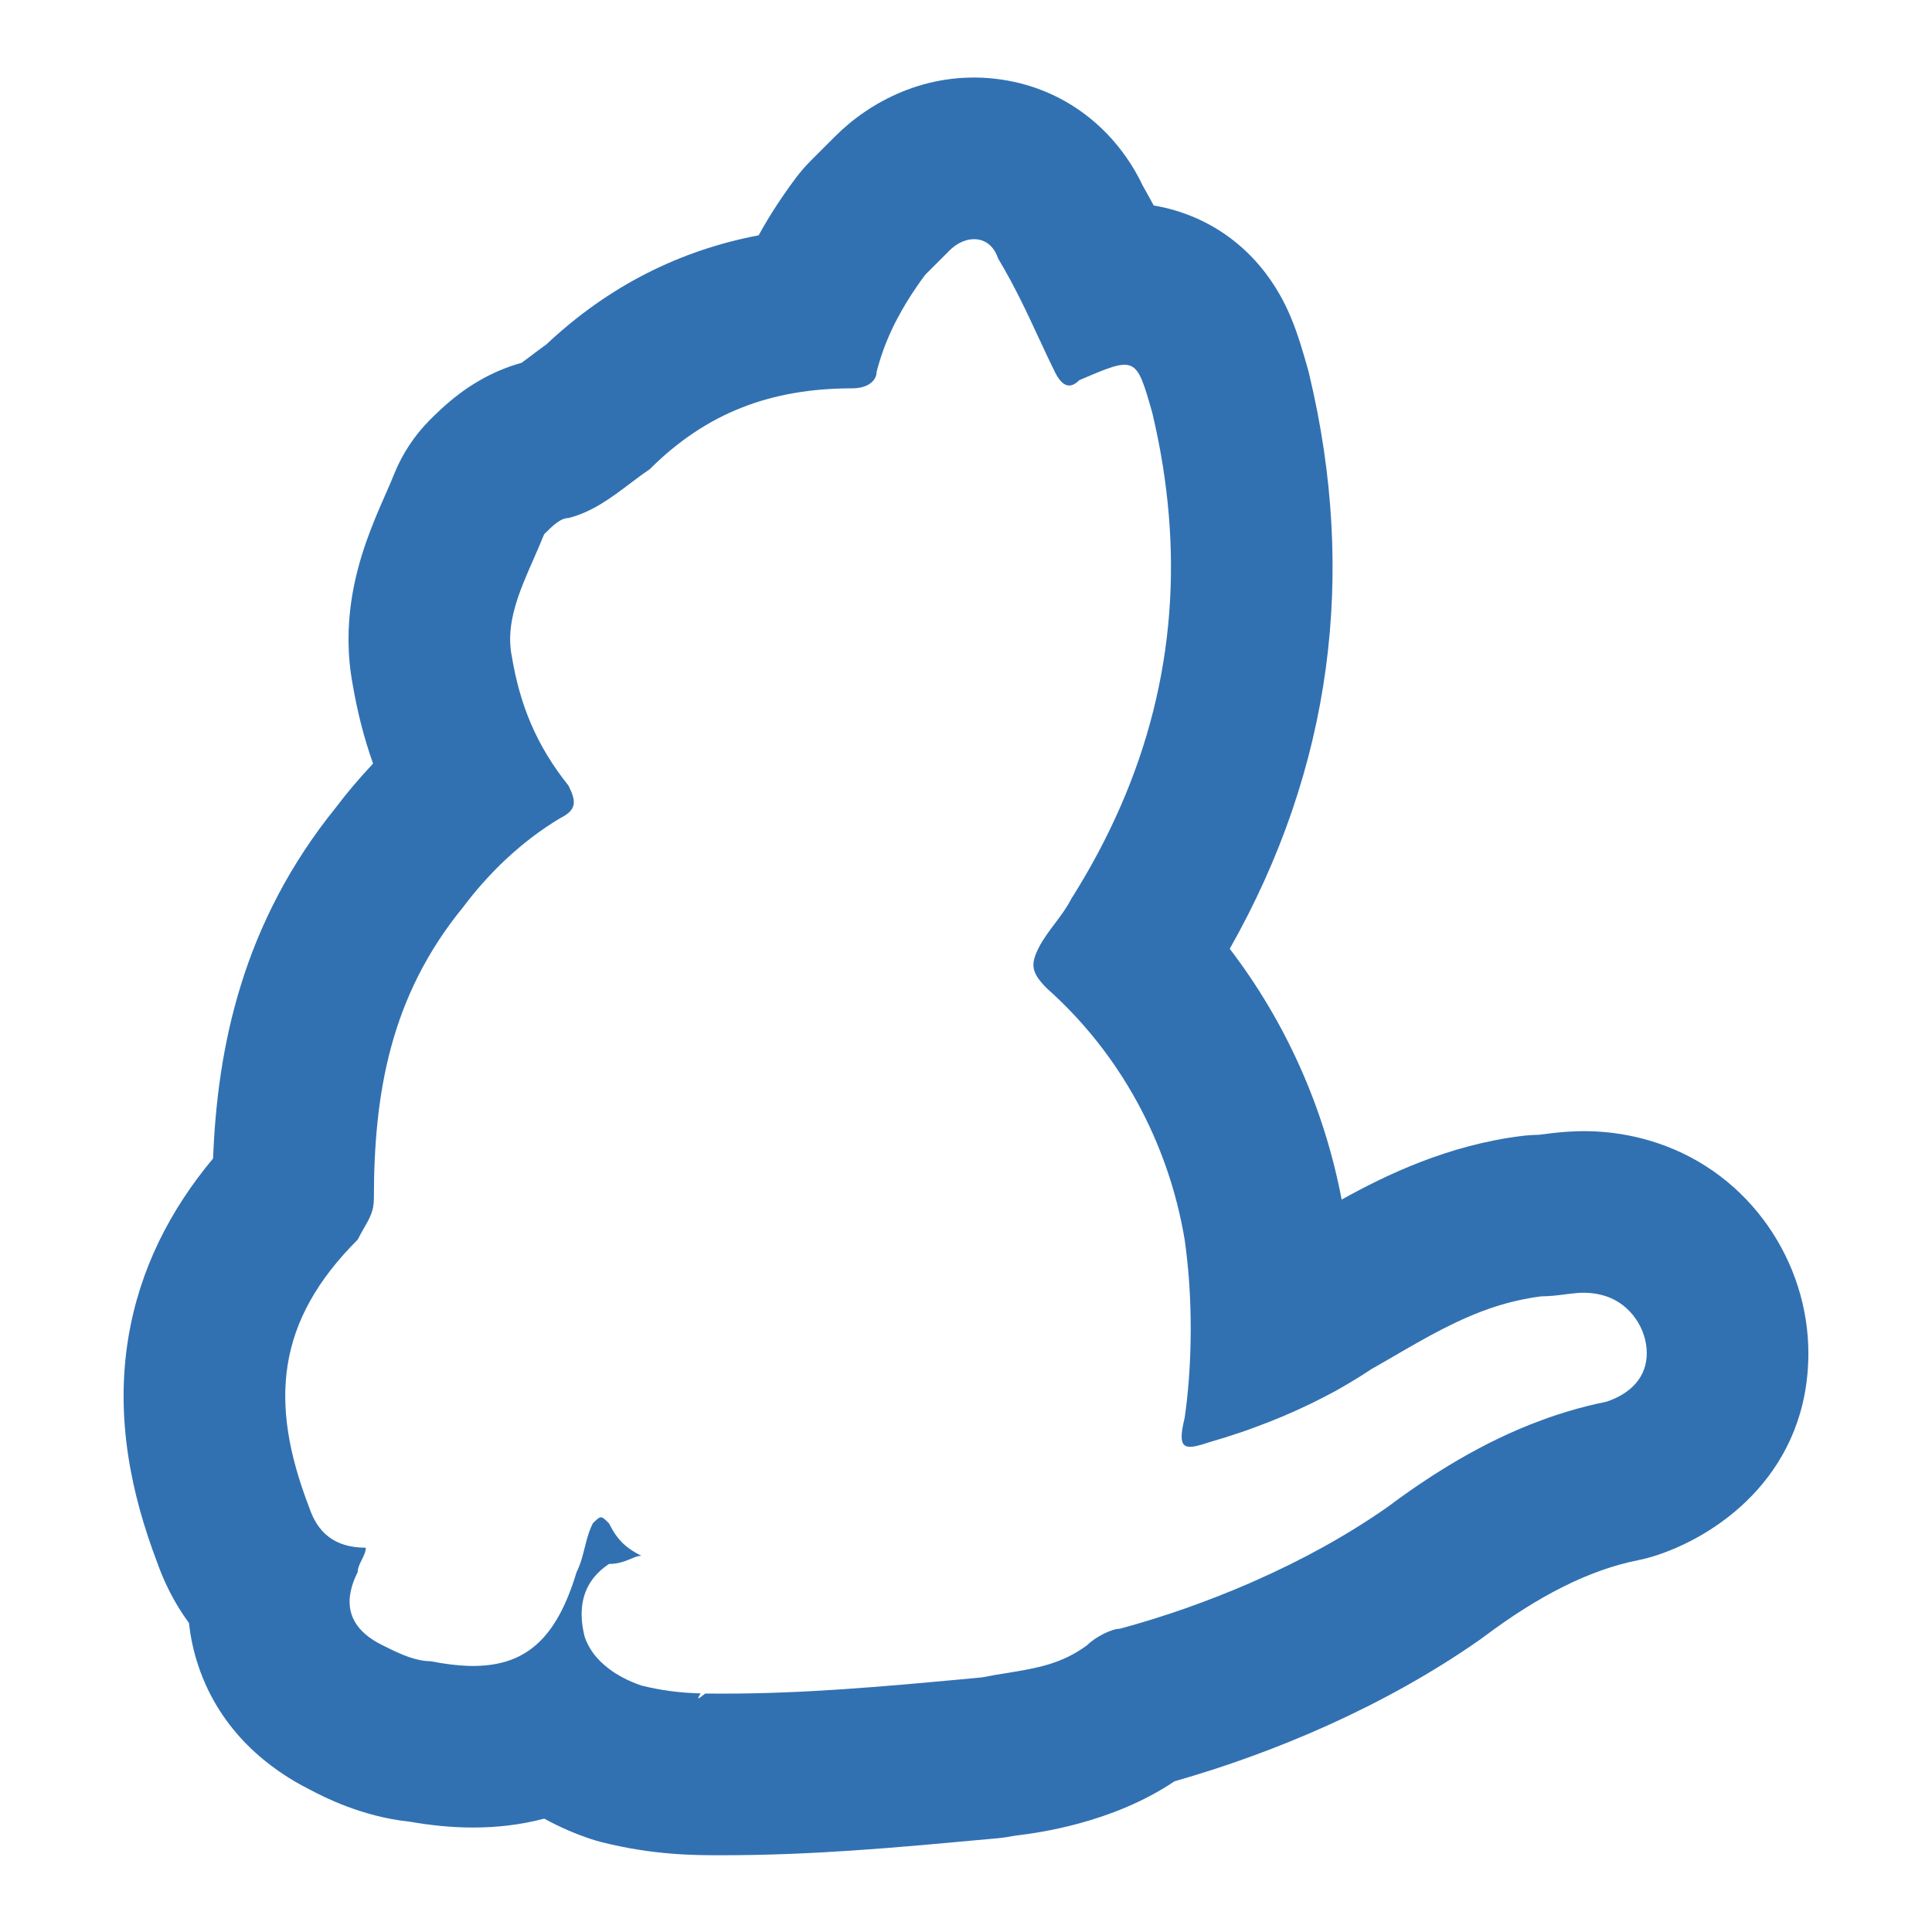
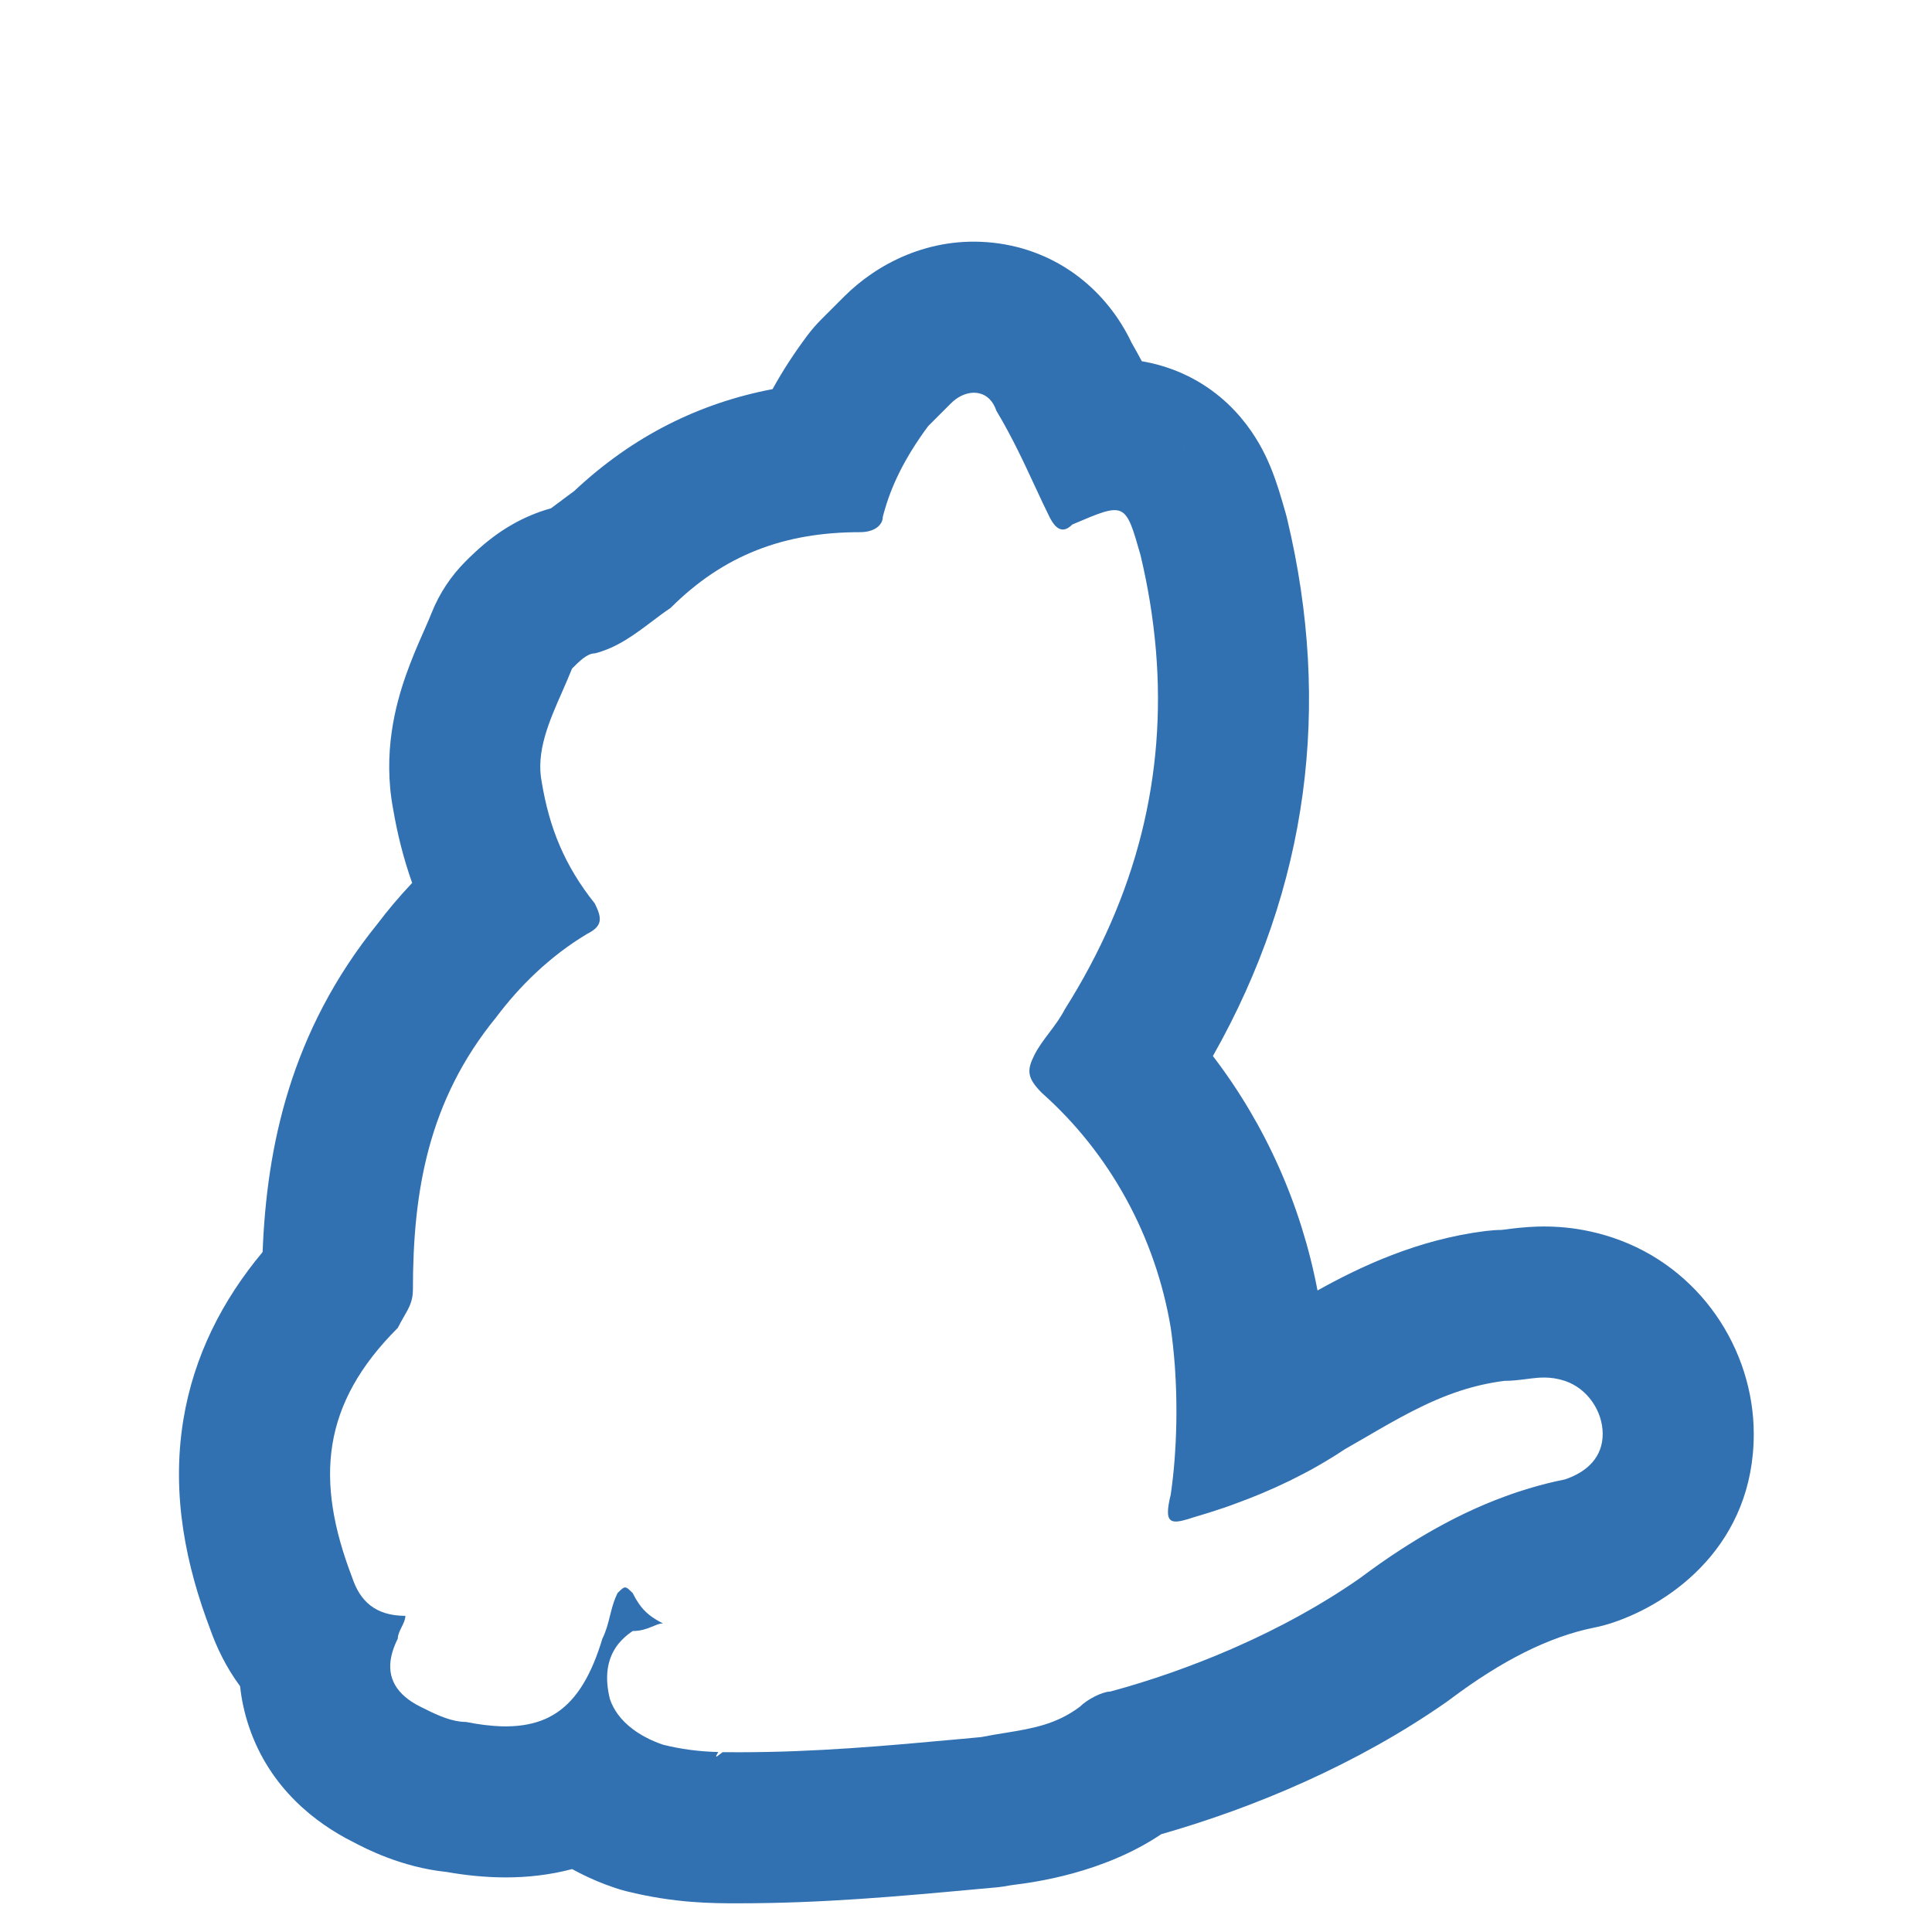
- <svg xmlns="http://www.w3.org/2000/svg" fill="none" viewBox="0.47 0.04 23.91 23.91">
+ <svg xmlns="http://www.w3.org/2000/svg" fill="none" viewBox="-0.37 -2.2 25.58 25.58">
  <path fill-rule="evenodd" clip-rule="evenodd" d="M5.724 20.594C5.549 20.573 5.373 20.486 5.198 20.398C5.119 20.359 5.052 20.316 4.997 20.269C4.769 20.076 4.735 19.818 4.897 19.495C4.897 19.445 4.922 19.395 4.947 19.344C4.972 19.294 4.997 19.244 4.997 19.194C4.596 19.194 4.395 18.993 4.295 18.692C3.793 17.388 3.893 16.384 4.897 15.381C4.924 15.327 4.95 15.281 4.975 15.238C5.044 15.119 5.097 15.026 5.097 14.879C5.097 13.575 5.298 12.371 6.201 11.267C6.502 10.866 6.903 10.464 7.405 10.164C7.606 10.063 7.606 9.963 7.505 9.762C7.104 9.26 6.903 8.759 6.803 8.157C6.723 7.755 6.899 7.354 7.076 6.953C7.12 6.852 7.164 6.752 7.204 6.652C7.305 6.551 7.405 6.451 7.505 6.451C7.8 6.377 8.04 6.196 8.266 6.025C8.348 5.963 8.429 5.902 8.509 5.849C9.211 5.147 10.014 4.846 11.017 4.846C11.212 4.846 11.312 4.751 11.318 4.654C11.318 4.651 11.318 4.648 11.318 4.645C11.328 4.607 11.338 4.568 11.35 4.53C11.403 4.351 11.476 4.172 11.57 3.992C11.643 3.853 11.728 3.713 11.825 3.573C11.855 3.529 11.887 3.485 11.92 3.441L12.221 3.14C12.375 2.986 12.588 2.95 12.724 3.077C12.726 3.079 12.729 3.081 12.731 3.084C12.769 3.122 12.801 3.174 12.823 3.24C13.029 3.583 13.188 3.926 13.332 4.237C13.336 4.245 13.34 4.254 13.344 4.262C13.406 4.397 13.466 4.525 13.526 4.645C13.527 4.647 13.527 4.649 13.528 4.65C13.53 4.653 13.531 4.655 13.532 4.657C13.63 4.846 13.729 4.843 13.827 4.745C14.183 4.593 14.358 4.517 14.471 4.572C14.581 4.625 14.631 4.801 14.73 5.147C14.78 5.357 14.822 5.566 14.856 5.774C14.891 5.989 14.917 6.203 14.935 6.415C15.072 8.063 14.687 9.647 13.726 11.167C13.676 11.267 13.601 11.368 13.526 11.468C13.45 11.568 13.375 11.669 13.325 11.769C13.225 11.97 13.225 12.07 13.425 12.271C14.328 13.073 14.93 14.177 15.131 15.381C15.154 15.54 15.171 15.705 15.184 15.872C15.186 15.896 15.187 15.921 15.189 15.945C15.212 16.305 15.212 16.676 15.188 17.036C15.186 17.069 15.184 17.103 15.181 17.136C15.169 17.29 15.152 17.442 15.131 17.588C15.106 17.688 15.094 17.763 15.094 17.818C15.093 17.984 15.206 17.965 15.432 17.89C15.566 17.851 15.7 17.809 15.833 17.764C15.883 17.747 15.934 17.729 15.984 17.71C16.221 17.624 16.456 17.526 16.683 17.416C16.698 17.409 16.714 17.401 16.73 17.393C16.821 17.348 16.911 17.301 17 17.253C17.062 17.218 17.124 17.183 17.185 17.146C17.271 17.095 17.356 17.042 17.439 16.986C17.525 16.937 17.61 16.888 17.693 16.84C18.12 16.591 18.523 16.357 18.974 16.211C19.155 16.153 19.344 16.109 19.546 16.083C19.65 16.083 19.743 16.071 19.831 16.06C19.855 16.057 19.879 16.053 19.903 16.051C19.961 16.044 20.019 16.038 20.079 16.039C20.163 16.039 20.25 16.051 20.349 16.083C20.65 16.184 20.85 16.485 20.85 16.786C20.85 17.087 20.65 17.288 20.349 17.388C20.188 17.42 20.03 17.46 19.874 17.507C19.826 17.521 19.778 17.536 19.73 17.552C19.668 17.573 19.607 17.594 19.546 17.617C19.453 17.651 19.362 17.687 19.271 17.726C18.927 17.873 18.597 18.051 18.281 18.25C18.252 18.268 18.222 18.287 18.193 18.306C18.003 18.428 17.819 18.558 17.64 18.692C17.133 19.047 16.574 19.351 16.003 19.603C15.979 19.614 15.955 19.625 15.931 19.635C15.668 19.749 15.403 19.852 15.14 19.945C14.866 20.041 14.595 20.125 14.328 20.197C14.228 20.197 14.027 20.298 13.927 20.398C13.613 20.633 13.299 20.685 12.938 20.744C12.837 20.76 12.732 20.777 12.623 20.799C12.537 20.807 12.452 20.815 12.368 20.823C11.363 20.915 10.43 21 9.412 21C9.341 21 9.27 21 9.198 20.999C9.17 21.021 9.143 21.041 9.117 21.059L9.111 21.05C9.121 21.033 9.131 21.015 9.14 20.997C9.118 20.997 9.096 20.996 9.074 20.995C8.875 20.986 8.662 20.963 8.408 20.9C8.329 20.873 8.25 20.84 8.174 20.799C8.116 20.768 8.059 20.733 8.007 20.693C7.931 20.636 7.863 20.57 7.808 20.494C7.765 20.434 7.73 20.369 7.706 20.298C7.634 20.011 7.665 19.776 7.798 19.591C7.806 19.581 7.814 19.57 7.822 19.56C7.872 19.499 7.933 19.444 8.007 19.395C8.112 19.395 8.19 19.367 8.254 19.341C8.262 19.338 8.269 19.335 8.277 19.332C8.325 19.311 8.367 19.294 8.408 19.294C8.262 19.221 8.168 19.147 8.09 19.035C8.061 18.993 8.034 18.947 8.007 18.893C7.907 18.793 7.907 18.793 7.806 18.893C7.786 18.934 7.769 18.976 7.755 19.017C7.755 19.018 7.755 19.018 7.755 19.019C7.735 19.077 7.721 19.136 7.706 19.194C7.681 19.294 7.656 19.395 7.606 19.495C7.462 19.973 7.273 20.292 7.006 20.473C6.971 20.496 6.934 20.518 6.897 20.537C6.863 20.554 6.829 20.569 6.793 20.582C6.641 20.638 6.468 20.662 6.27 20.657C6.127 20.652 5.971 20.633 5.8 20.599C5.775 20.599 5.749 20.597 5.724 20.594ZM5.543 22.585C4.944 22.524 4.458 22.268 4.328 22.2C4.317 22.194 4.309 22.19 4.303 22.187C3.827 21.949 3.201 21.485 2.924 20.654C2.864 20.474 2.827 20.297 2.809 20.126C2.619 19.869 2.496 19.605 2.415 19.376C2.099 18.545 1.894 17.604 2.057 16.602C2.197 15.747 2.577 15.012 3.107 14.377C3.161 12.993 3.471 11.463 4.627 10.033C4.763 9.853 4.917 9.67 5.087 9.49C4.974 9.172 4.892 8.846 4.835 8.512C4.695 7.766 4.868 7.13 5.003 6.744C5.074 6.542 5.153 6.357 5.211 6.226C5.226 6.191 5.24 6.159 5.253 6.13C5.294 6.037 5.321 5.975 5.347 5.909C5.448 5.657 5.599 5.429 5.79 5.237C5.792 5.236 5.794 5.233 5.797 5.23C5.836 5.191 5.982 5.043 6.155 4.914C6.269 4.828 6.537 4.638 6.925 4.53C6.96 4.505 7.002 4.474 7.076 4.418L7.08 4.414C7.12 4.385 7.172 4.345 7.232 4.302C8.012 3.569 8.895 3.136 9.859 2.952C9.995 2.704 10.151 2.467 10.32 2.241C10.377 2.165 10.439 2.094 10.506 2.027L10.807 1.726C11.232 1.301 11.931 0.92 12.781 1.014C13.652 1.111 14.292 1.662 14.612 2.337C14.658 2.417 14.703 2.5 14.748 2.583C14.916 2.611 15.095 2.661 15.279 2.742C16.072 3.095 16.367 3.78 16.449 3.976C16.536 4.184 16.604 4.426 16.643 4.562C16.646 4.575 16.65 4.586 16.653 4.597C16.661 4.626 16.669 4.654 16.675 4.683C17.26 7.138 16.959 9.539 15.689 11.782C16.384 12.69 16.859 13.756 17.074 14.886C17.637 14.572 18.4 14.211 19.298 14.099C19.371 14.09 19.444 14.085 19.517 14.084C19.518 14.084 19.519 14.084 19.52 14.083C19.533 14.082 19.544 14.08 19.564 14.078C19.572 14.077 19.583 14.075 19.596 14.074C19.631 14.069 19.686 14.062 19.748 14.056C20.037 14.027 20.47 14.016 20.981 14.186C22.141 14.573 22.85 15.67 22.85 16.786C22.85 18.237 21.786 19.017 20.981 19.285C20.902 19.311 20.822 19.333 20.741 19.349C20.135 19.47 19.507 19.792 18.84 20.292C18.822 20.305 18.804 20.318 18.787 20.331C17.601 21.161 16.236 21.734 15.005 22.085C14.229 22.608 13.295 22.725 13.064 22.754C13.039 22.757 13.022 22.759 13.015 22.761C12.945 22.774 12.875 22.785 12.804 22.791C12.716 22.799 12.627 22.807 12.538 22.815C11.547 22.906 10.526 23 9.412 23L9.389 23C9.068 23 8.565 23 7.923 22.84C7.874 22.828 7.825 22.813 7.776 22.797C7.616 22.744 7.417 22.663 7.205 22.547C6.604 22.706 6.019 22.669 5.543 22.585ZM9.051 21.176C9.053 21.175 9.052 21.175 9.05 21.176L9.051 21.176ZM15.304 3.729C15.308 3.737 15.311 3.744 15.315 3.751L15.315 3.75C15.314 3.749 15.311 3.742 15.304 3.729ZM6.87 4.567C6.87 4.567 6.871 4.566 6.873 4.565C6.871 4.566 6.87 4.567 6.87 4.567ZM6.498 8.381C6.502 8.379 6.507 8.377 6.511 8.375L6.509 8.375C6.507 8.377 6.503 8.378 6.498 8.381Z" fill="#3171B2" />
</svg>
